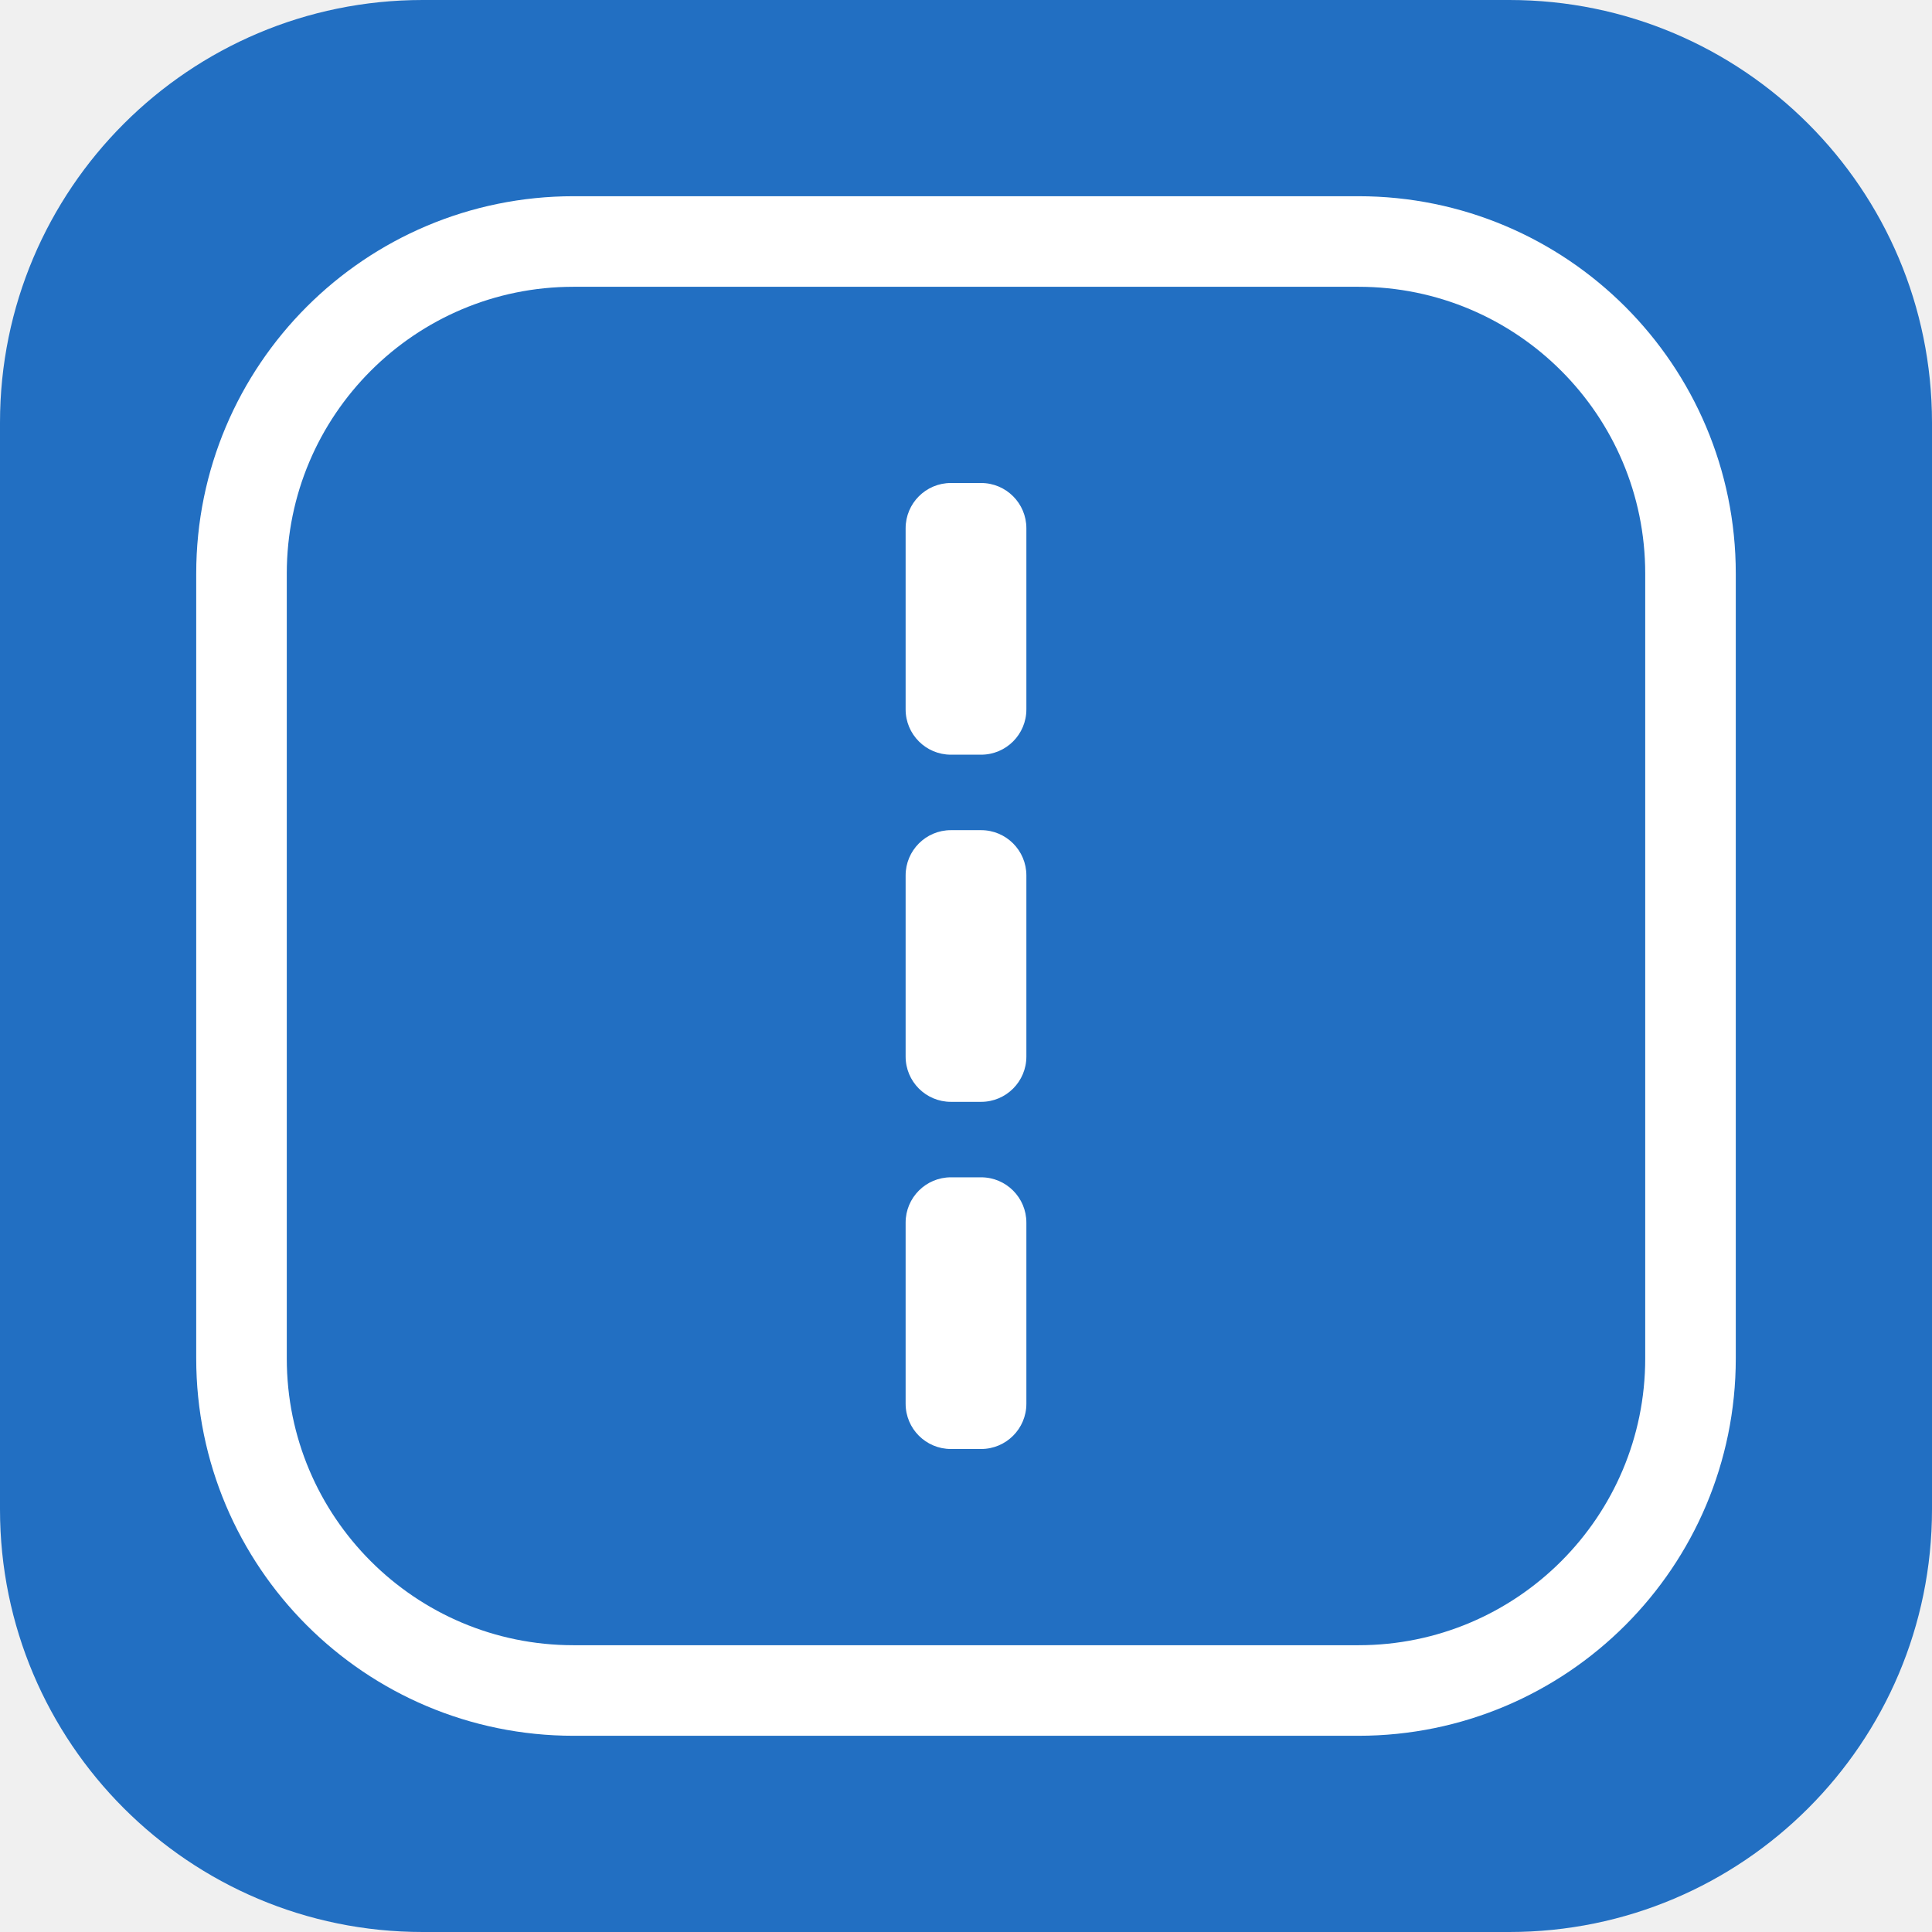
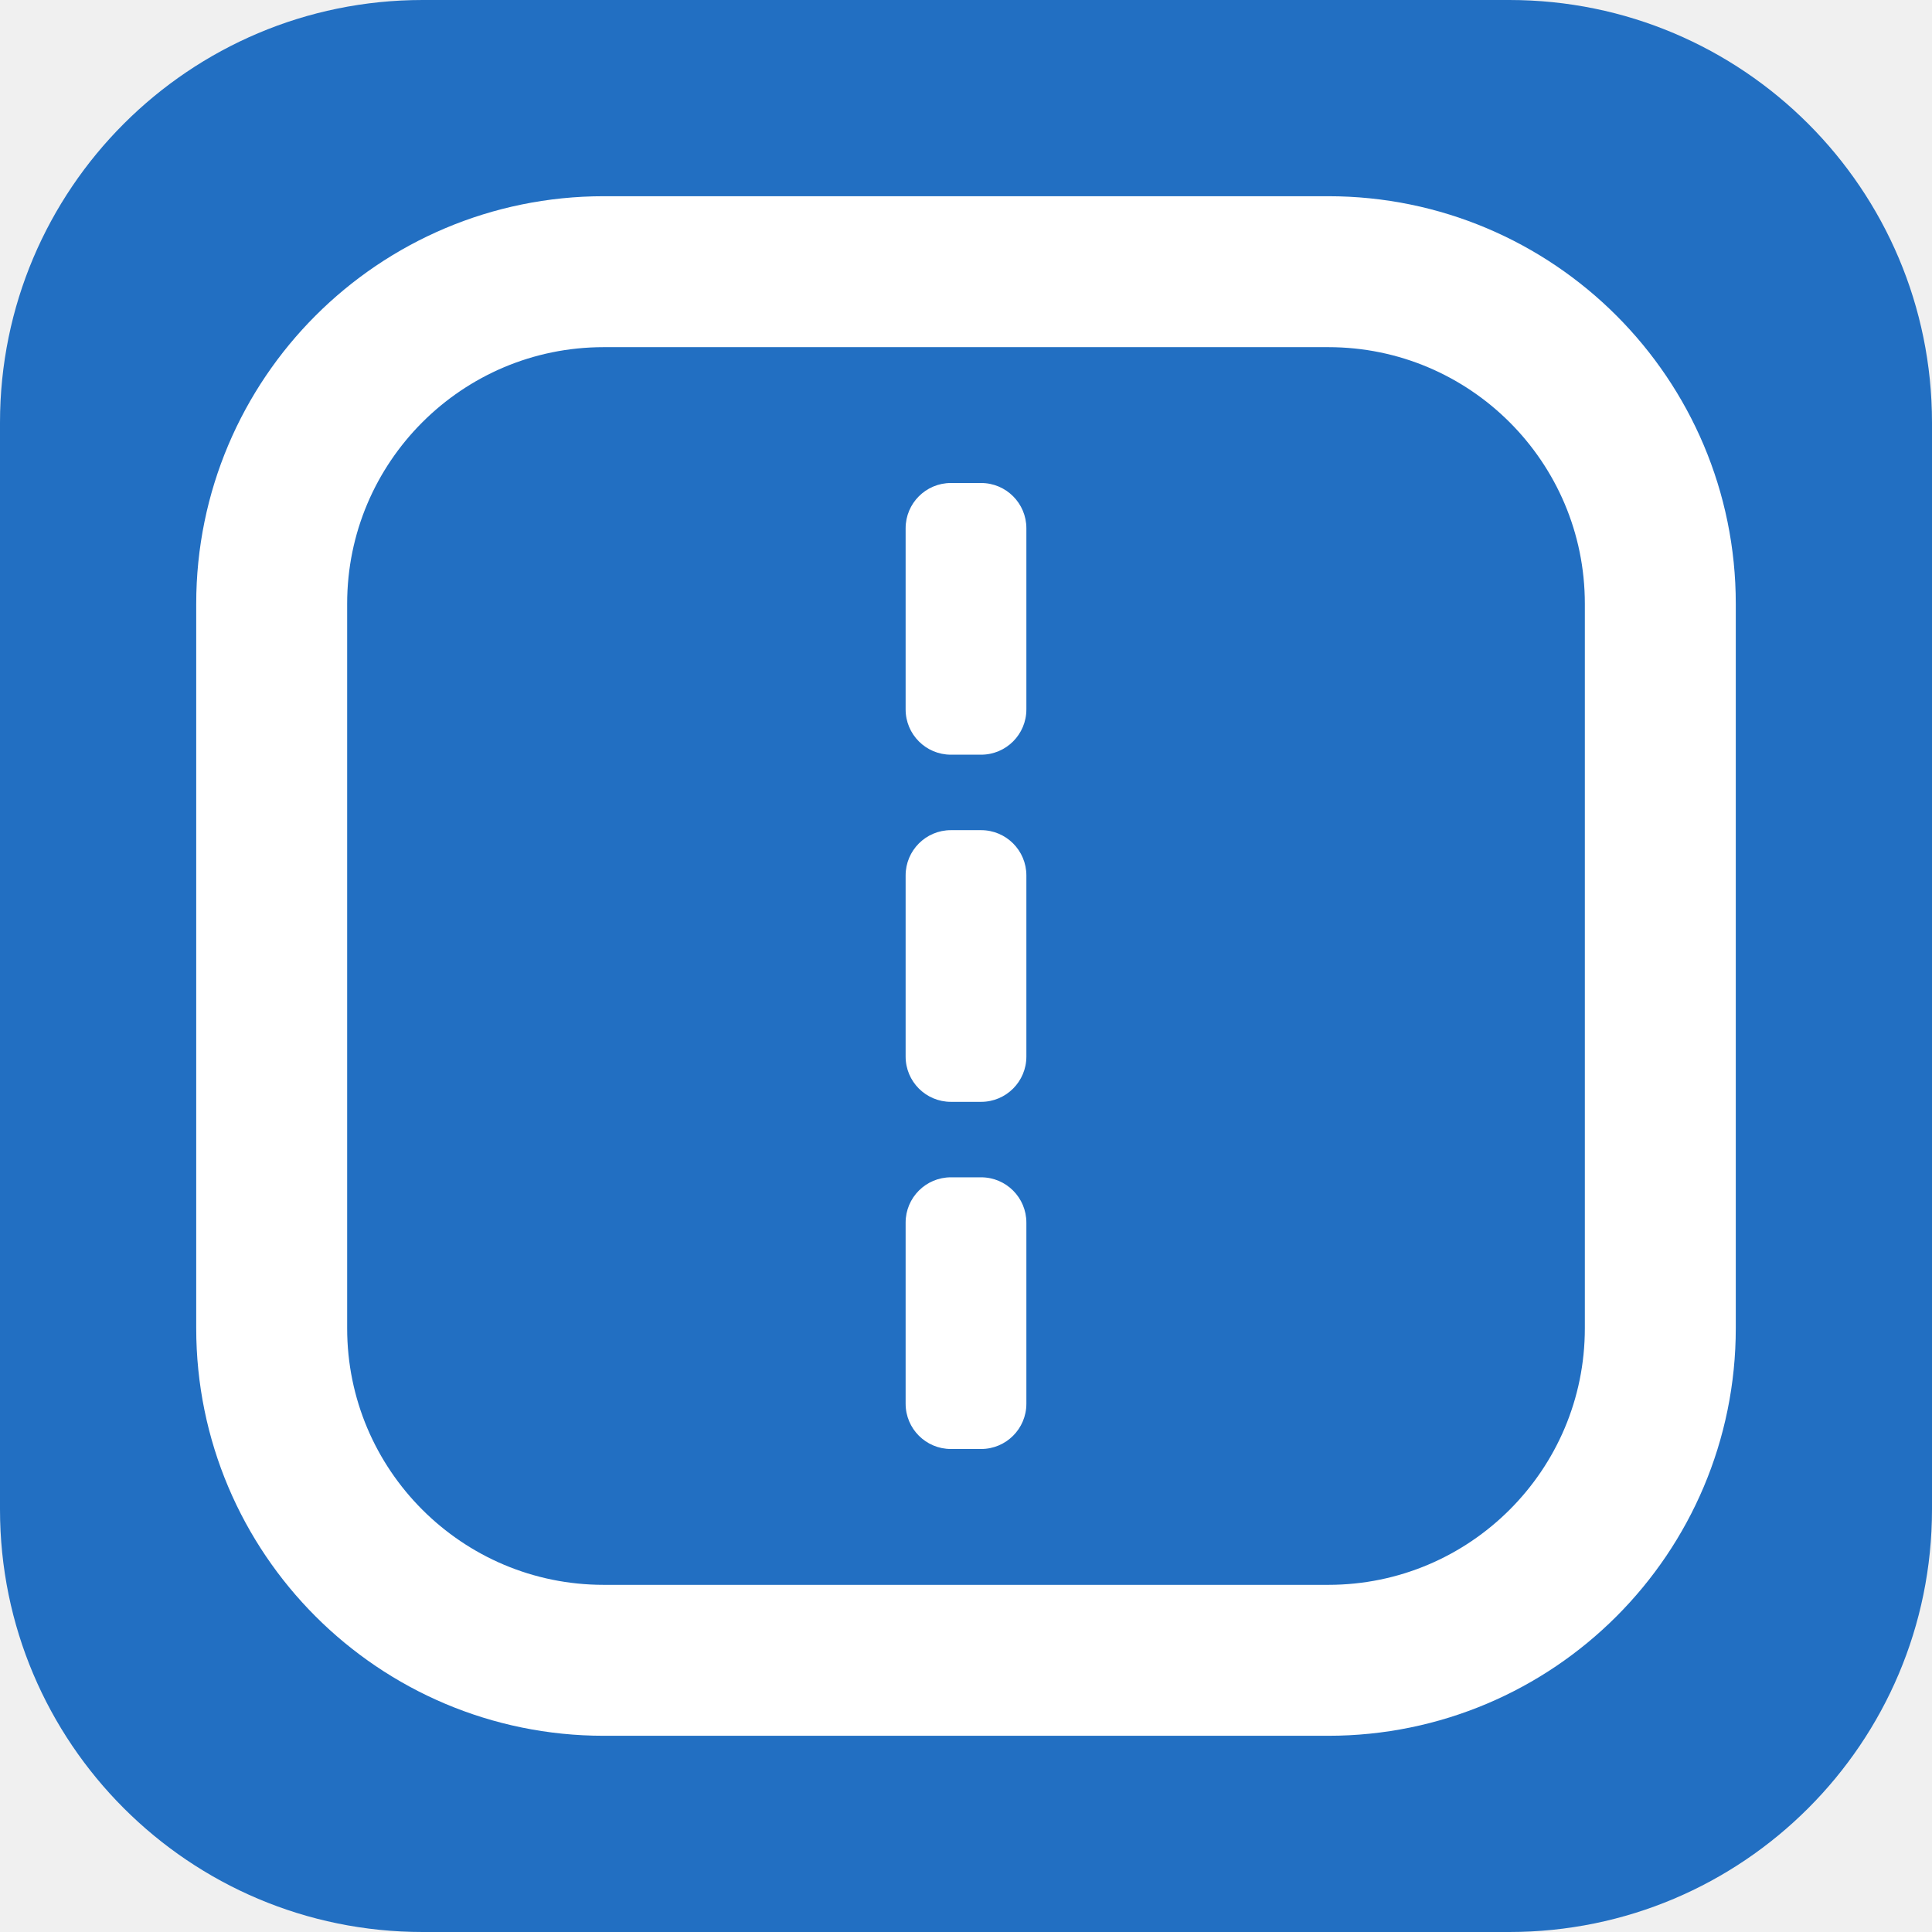
<svg xmlns="http://www.w3.org/2000/svg" viewBox="0 0 64 64">
  <rect width="64" height="64" rx="14" fill="#226fc2" />
-   <rect x="8" y="8" width="48" height="48" rx="11" fill="none" stroke="#fff" stroke-width="3" />
+   <rect x="9" y="9" width="46" height="46" rx="11" fill="none" stroke="#fff" stroke-width="5" />
  <g fill="#fff">
    <rect x="30" y="16" width="4" height="9" rx="1.5" />
    <rect x="30" y="27.5" width="4" height="9" rx="1.5" />
    <rect x="30" y="39" width="4" height="9" rx="1.5" />
  </g>
</svg>
